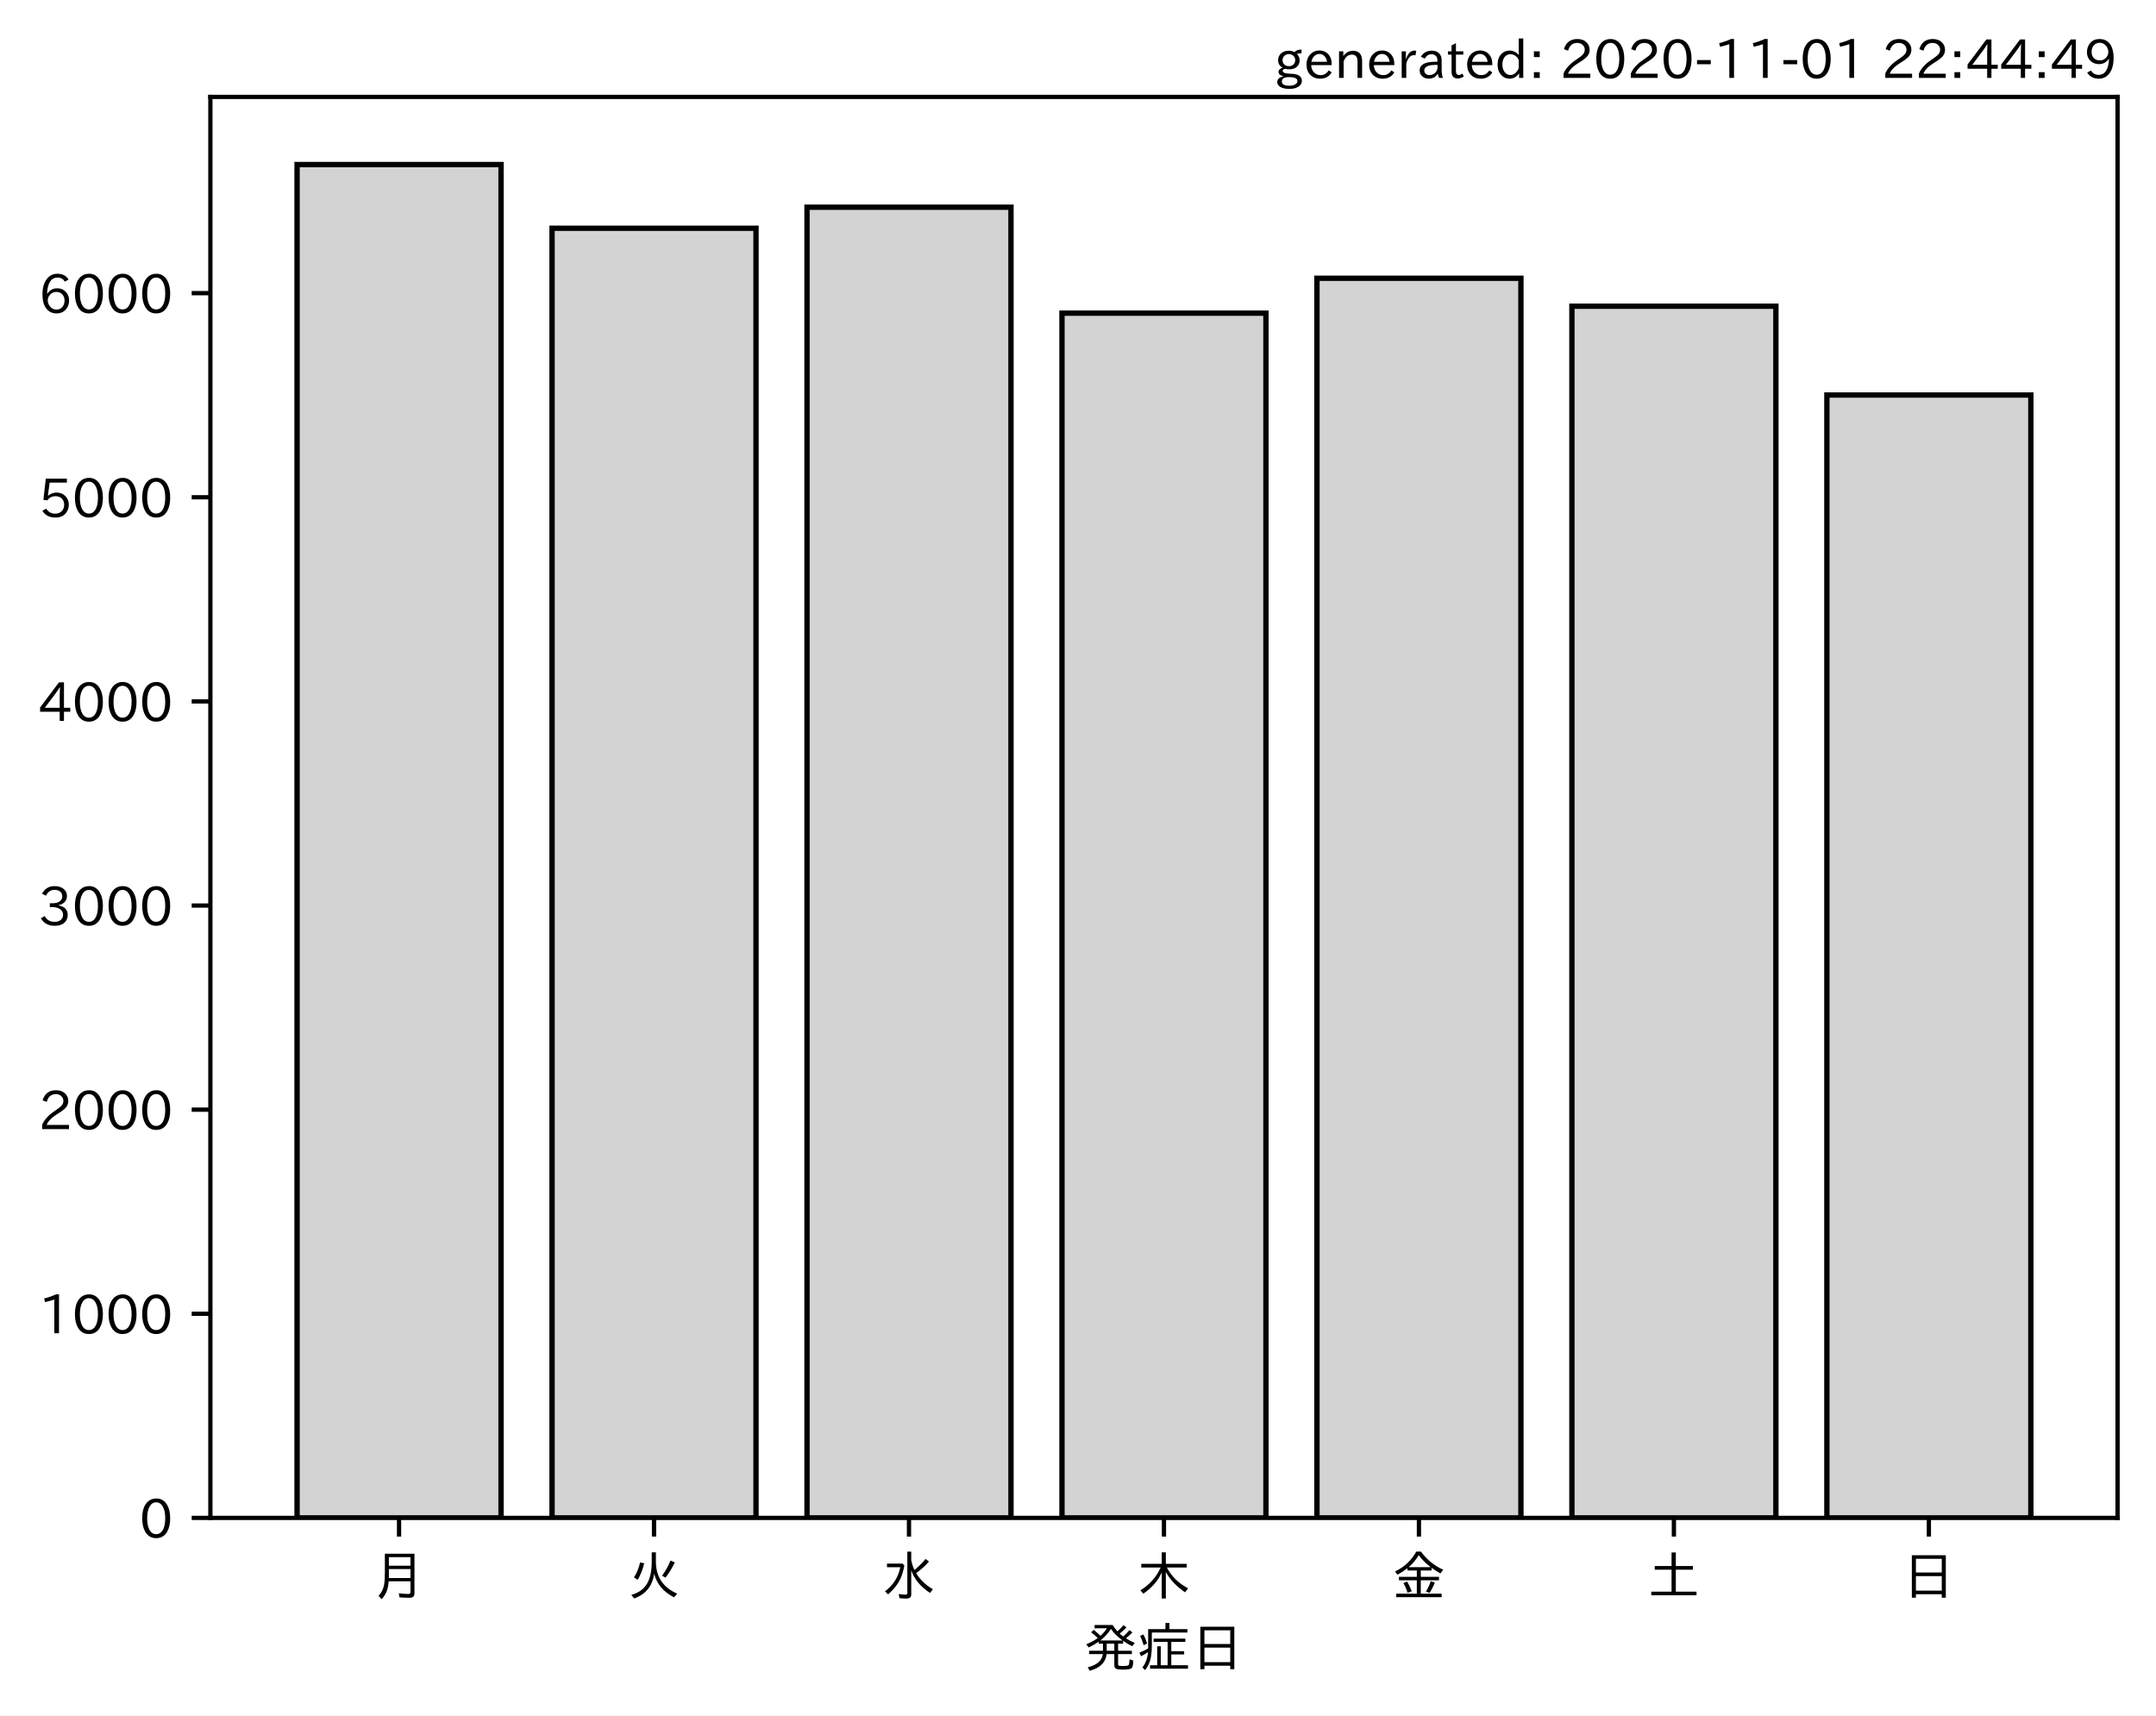
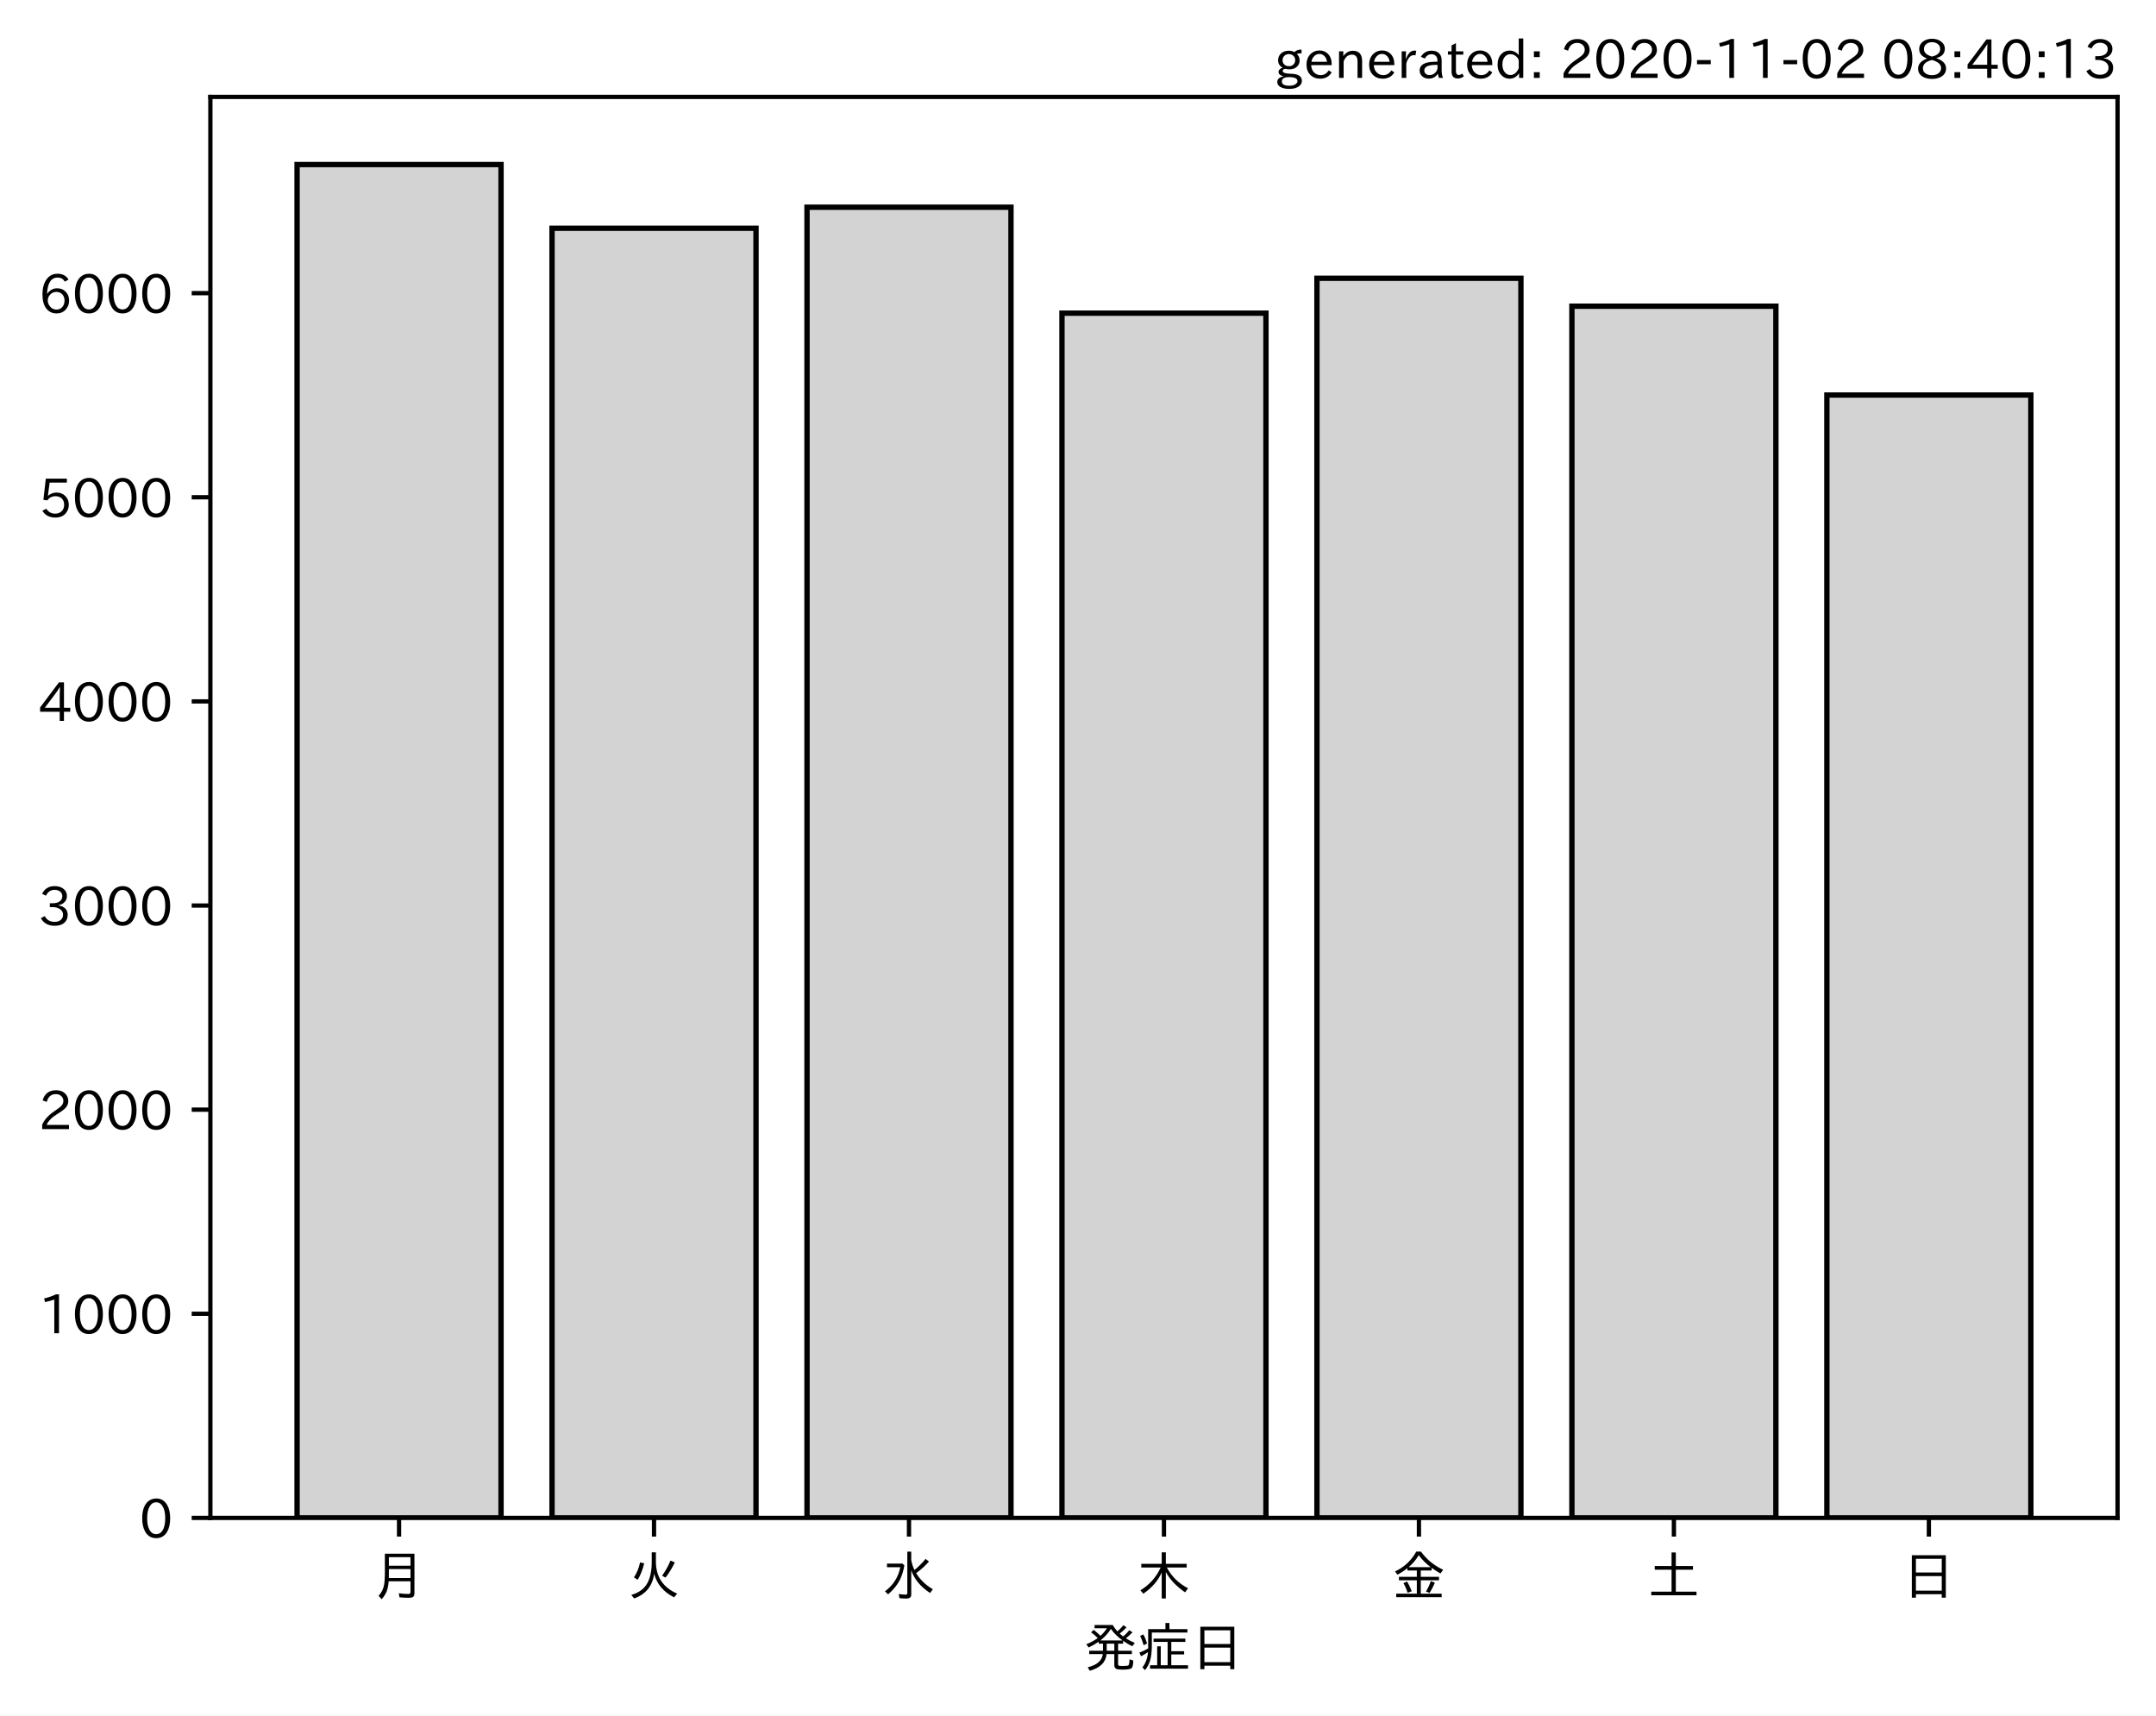
<svg xmlns="http://www.w3.org/2000/svg" xmlns:xlink="http://www.w3.org/1999/xlink" height="321.24pt" version="1.1" viewBox="0 0 403.714 321.24" width="403.714pt">
  <defs>
    <style type="text/css">*{stroke-linecap:butt;stroke-linejoin:round;}</style>
  </defs>
  <g id="figure_1">
    <g id="patch_1">
      <path d="M 0 321.24  L 403.714 321.24  L 403.714 0  L 0 0  z " style="fill:#ffffff;" />
    </g>
    <g id="axes_1">
      <g id="patch_2">
        <path d="M 39.394 284.259  L 396.514 284.259  L 396.514 18.147  L 39.394 18.147  z " style="fill:#ffffff;" />
      </g>
      <g id="patch_3">
-         <path clip-path="url(#p6ac8d35279)" d="M 55.626 284.259  L 93.821 284.259  L 93.821 30.819  L 55.626 30.819  z " style="fill:#d3d3d3;stroke:#000000;stroke-linejoin:miter;" />
+         <path clip-path="url(#pf9d3e84743)" d="M 55.626 284.259  L 93.821 284.259  L 93.821 30.819  L 55.626 30.819  z " style="fill:#d3d3d3;stroke:#000000;stroke-linejoin:miter;" />
      </g>
      <g id="patch_4">
-         <path clip-path="url(#p6ac8d35279)" d="M 103.37 284.259  L 141.564 284.259  L 141.564 42.745  L 103.37 42.745  z " style="fill:#d3d3d3;stroke:#000000;stroke-linejoin:miter;" />
+         <path clip-path="url(#pf9d3e84743)" d="M 103.37 284.259  L 141.564 284.259  L 141.564 42.745  L 103.37 42.745  z " style="fill:#d3d3d3;stroke:#000000;stroke-linejoin:miter;" />
      </g>
      <g id="patch_5">
-         <path clip-path="url(#p6ac8d35279)" d="M 151.113 284.259  L 189.308 284.259  L 189.308 38.808  L 151.113 38.808  z " style="fill:#d3d3d3;stroke:#000000;stroke-linejoin:miter;" />
+         <path clip-path="url(#pf9d3e84743)" d="M 151.113 284.259  L 189.308 284.259  L 189.308 38.808  L 151.113 38.808  z " style="fill:#d3d3d3;stroke:#000000;stroke-linejoin:miter;" />
      </g>
      <g id="patch_6">
-         <path clip-path="url(#p6ac8d35279)" d="M 198.856 284.259  L 237.051 284.259  L 237.051 58.647  L 198.856 58.647  z " style="fill:#d3d3d3;stroke:#000000;stroke-linejoin:miter;" />
+         <path clip-path="url(#pf9d3e84743)" d="M 198.856 284.259  L 237.051 284.259  L 237.051 58.647  L 198.856 58.647  z " style="fill:#d3d3d3;stroke:#000000;stroke-linejoin:miter;" />
      </g>
      <g id="patch_7">
-         <path clip-path="url(#p6ac8d35279)" d="M 246.6 284.259  L 284.794 284.259  L 284.794 52.111  L 246.6 52.111  z " style="fill:#d3d3d3;stroke:#000000;stroke-linejoin:miter;" />
+         <path clip-path="url(#pf9d3e84743)" d="M 246.6 284.259  L 284.794 284.259  L 284.794 52.111  L 246.6 52.111  z " style="fill:#d3d3d3;stroke:#000000;stroke-linejoin:miter;" />
      </g>
      <g id="patch_8">
-         <path clip-path="url(#p6ac8d35279)" d="M 294.343 284.259  L 332.538 284.259  L 332.538 57.348  L 294.343 57.348  z " style="fill:#d3d3d3;stroke:#000000;stroke-linejoin:miter;" />
+         <path clip-path="url(#pf9d3e84743)" d="M 294.343 284.259  L 332.538 284.259  L 332.538 57.348  L 294.343 57.348  z " style="fill:#d3d3d3;stroke:#000000;stroke-linejoin:miter;" />
      </g>
      <g id="patch_9">
-         <path clip-path="url(#p6ac8d35279)" d="M 342.086 284.259  L 380.281 284.259  L 380.281 73.976  L 342.086 73.976  z " style="fill:#d3d3d3;stroke:#000000;stroke-linejoin:miter;" />
+         <path clip-path="url(#pf9d3e84743)" d="M 342.086 284.259  L 380.281 284.259  L 380.281 73.976  L 342.086 73.976  z " style="fill:#d3d3d3;stroke:#000000;stroke-linejoin:miter;" />
      </g>
      <g id="matplotlib.axis_1">
        <g id="xtick_1">
          <g id="line2d_1">
            <defs>
-               <path d="M 0 0  L 0 3.5  " id="m608c2b58f9" style="stroke:#000000;stroke-width:0.8;" />
+               <path d="M 0 0  L 0 3.5  " id="mf92d1cda66" style="stroke:#000000;stroke-width:0.8;" />
            </defs>
            <g>
-               <use style="stroke:#000000;stroke-width:0.8;" x="74.724" xlink:href="#m608c2b58f9" y="284.259" />
+               <use style="stroke:#000000;stroke-width:0.8;" x="74.724" xlink:href="#mf92d1cda66" y="284.259" />
            </g>
          </g>
          <g id="text_1">
            <g transform="translate(69.7238 298.7493)scale(0.1 -0.1)">
              <defs>
                <path d="M 78.812 77.875  L 78.812 4  Q 78.812 -1.219 76.078 -3.172  Q 73.969 -4.688 68.797 -4.688  Q 60.844 -4.688 50.828 -3.859  L 49.516 3.812  Q 58.594 2.484 67.094 2.484  Q 70.359 2.484 71.047 4.109  Q 71.391 4.891 71.391 6.844  L 71.391 26.125  L 30.516 26.125  Q 29.781 14.938 26.812 7.422  Q 24.031 0.094 17.438 -7.375  L 11.625 -0.984  Q 19.672 7.422 21.922 19.438  Q 23.438 27.688 23.438 41.406  L 23.438 77.875  z M 30.953 71.391  L 30.953 55.328  L 71.391 55.328  L 71.391 71.391  z M 30.953 49.125  L 30.953 39.938  Q 30.953 35.75 30.859 33.547  L 30.859 32.328  L 71.391 32.328  L 71.391 49.125  z " id="IPAexGothic-26376" />
              </defs>
              <use xlink:href="#IPAexGothic-26376" />
            </g>
          </g>
        </g>
        <g id="xtick_2">
          <g id="line2d_2">
            <g>
-               <use style="stroke:#000000;stroke-width:0.8;" x="122.467" xlink:href="#m608c2b58f9" y="284.259" />
+               <use style="stroke:#000000;stroke-width:0.8;" x="122.467" xlink:href="#mf92d1cda66" y="284.259" />
            </g>
          </g>
          <g id="text_2">
            <g transform="translate(117.4671 298.7493)scale(0.1 -0.1)">
              <defs>
                <path d="M 53.516 80.422  L 53.516 63.188  Q 53.516 20.359 93.406 3.078  L 87.5 -3.812  Q 57.672 11.328 50.297 40.375  Q 45.359 5.672 12.797 -5.906  L 7.422 0.688  Q 28.859 6.844 37.406 22.609  Q 45.703 37.844 45.703 62.016  L 45.703 80.422  z M 12.406 33.5  Q 20.703 46.141 23.828 61.531  L 31.641 59.906  Q 27 41.312 19.438 29  z M 65.141 36.625  Q 74.656 50.047 80.906 64.984  L 88.922 61.531  Q 81.109 45.406 71.531 33.109  z " id="IPAexGothic-28779" />
              </defs>
              <use xlink:href="#IPAexGothic-28779" />
            </g>
          </g>
        </g>
        <g id="xtick_3">
          <g id="line2d_3">
            <g>
-               <use style="stroke:#000000;stroke-width:0.8;" x="170.21" xlink:href="#m608c2b58f9" y="284.259" />
+               <use style="stroke:#000000;stroke-width:0.8;" x="170.21" xlink:href="#mf92d1cda66" y="284.259" />
            </g>
          </g>
          <g id="text_3">
            <g transform="translate(165.2104 298.7493)scale(0.1 -0.1)">
              <defs>
                <path d="M 54.203 65.922  Q 56.156 55.562 60.203 47.312  Q 71.578 56.453 81 68.109  L 87.406 63.188  Q 77.25 51.516 63.375 41.406  Q 75 22.609 94.672 11.375  L 89.5 4.297  Q 62.75 21.781 54.203 46.781  L 54.203 0.984  Q 54.203 -6.109 44.875 -6.109  Q 38.812 -6.109 32.172 -5.422  L 30.766 2.391  Q 38.422 1.219 44 1.219  Q 46.875 1.219 46.875 4.109  L 46.875 81.688  L 54.203 81.688  z M 8.797 59.281  L 38.094 59.281  L 41.359 55.766  Q 38.672 41.219 34.078 31.297  Q 26.656 15.375 10.891 1.703  L 4.984 7.422  Q 28.266 24.656 33.688 52.594  L 8.797 52.594  z " id="IPAexGothic-27700" />
              </defs>
              <use xlink:href="#IPAexGothic-27700" />
            </g>
          </g>
        </g>
        <g id="xtick_4">
          <g id="line2d_4">
            <g>
-               <use style="stroke:#000000;stroke-width:0.8;" x="217.954" xlink:href="#m608c2b58f9" y="284.259" />
+               <use style="stroke:#000000;stroke-width:0.8;" x="217.954" xlink:href="#mf92d1cda66" y="284.259" />
            </g>
          </g>
          <g id="text_4">
            <g transform="translate(212.9538 298.7493)scale(0.1 -0.1)">
              <defs>
                <path d="M 55.422 52  Q 68.5 27 95.125 13.094  L 89.5 5.516  Q 64.594 22.797 53.516 43.703  L 53.516 -6  L 45.797 -6  L 45.797 42.672  Q 35.5 19.578 11.422 2.984  L 5.812 9.281  Q 31.453 24.75 43.797 52  L 7.516 52  L 7.516 58.891  L 45.797 58.891  L 45.797 80.469  L 53.516 80.469  L 53.516 58.891  L 92.531 58.891  L 92.531 52  z " id="IPAexGothic-26408" />
              </defs>
              <use xlink:href="#IPAexGothic-26408" />
            </g>
          </g>
        </g>
        <g id="xtick_5">
          <g id="line2d_5">
            <g>
-               <use style="stroke:#000000;stroke-width:0.8;" x="265.697" xlink:href="#m608c2b58f9" y="284.259" />
+               <use style="stroke:#000000;stroke-width:0.8;" x="265.697" xlink:href="#mf92d1cda66" y="284.259" />
            </g>
          </g>
          <g id="text_5">
            <g transform="translate(260.6971 298.7493)scale(0.1 -0.1)">
              <defs>
                <path d="M 53.469 46.391  L 53.469 34.516  L 87.547 34.516  L 87.547 28.125  L 53.469 28.125  L 53.469 2.984  L 92.531 2.984  L 92.531 -3.516  L 7.516 -3.516  L 7.516 2.984  L 46.047 2.984  L 46.047 28.125  L 12.547 28.125  L 12.547 34.516  L 46.047 34.516  L 46.047 46.391  L 28.422 46.391  L 28.422 50.688  Q 19.734 43.891 9.906 38.531  L 5.219 44.578  Q 31.344 56.984 45.016 81.781  L 53.766 81.781  Q 70.359 59.234 95.453 47.797  L 90.234 40.828  Q 81.547 45.844 73.641 51.469  L 73.641 46.391  z M 72.016 52.688  Q 59.078 62.406 49.562 75.094  Q 42.828 63.141 30.812 52.688  z M 28.719 4.688  Q 26.078 13.719 21 22.797  L 27.875 25.688  Q 31.938 19.188 36.531 7.516  z M 63.188 6.891  Q 68.797 16.406 72.219 26.516  L 79.891 23.578  Q 75.922 14.156 70.125 4.5  z " id="IPAexGothic-37329" />
              </defs>
              <use xlink:href="#IPAexGothic-37329" />
            </g>
          </g>
        </g>
        <g id="xtick_6">
          <g id="line2d_6">
            <g>
-               <use style="stroke:#000000;stroke-width:0.8;" x="313.44" xlink:href="#m608c2b58f9" y="284.259" />
+               <use style="stroke:#000000;stroke-width:0.8;" x="313.44" xlink:href="#mf92d1cda66" y="284.259" />
            </g>
          </g>
          <g id="text_6">
            <g transform="translate(308.4404 298.7493)scale(0.1 -0.1)">
              <defs>
                <path d="M 45.609 54.781  L 45.609 80.172  L 53.609 80.172  L 53.609 54.781  L 85.688 54.781  L 85.688 47.906  L 53.609 47.906  L 53.609 6.781  L 92.328 6.781  L 92.328 0  L 7.625 0  L 7.625 6.781  L 45.609 6.781  L 45.609 47.906  L 14.109 47.906  L 14.109 54.781  z " id="IPAexGothic-22303" />
              </defs>
              <use xlink:href="#IPAexGothic-22303" />
            </g>
          </g>
        </g>
        <g id="xtick_7">
          <g id="line2d_7">
            <g>
-               <use style="stroke:#000000;stroke-width:0.8;" x="361.184" xlink:href="#m608c2b58f9" y="284.259" />
+               <use style="stroke:#000000;stroke-width:0.8;" x="361.184" xlink:href="#mf92d1cda66" y="284.259" />
            </g>
          </g>
          <g id="text_7">
            <g transform="translate(356.1837 298.7493)scale(0.1 -0.1)">
              <defs>
                <path d="M 81.734 75  L 81.734 -4.5  L 74.125 -4.5  L 74.125 2  L 25.734 2  L 25.734 -4.5  L 18.109 -4.5  L 18.109 75  z M 25.734 68.312  L 25.734 42.672  L 74.125 42.672  L 74.125 68.312  z M 25.734 35.891  L 25.734 8.688  L 74.125 8.688  L 74.125 35.891  z " id="IPAexGothic-26085" />
              </defs>
              <use xlink:href="#IPAexGothic-26085" />
            </g>
          </g>
        </g>
        <g id="text_8">
          <g transform="translate(202.9538 312.1399)scale(0.1 -0.1)">
            <defs>
              <path d="M 73.734 56.844  Q 80.609 62.75 85.203 68.609  L 91.109 64.406  Q 84.469 57.812 78.719 53.328  Q 85.938 48.688 95.406 44.625  L 90.625 38.375  Q 81.734 42.781 73.531 48.641  L 73.531 43.312  L 64.109 43.312  L 64.109 29.984  L 89.891 29.984  L 89.891 23.781  L 64.109 23.781  L 64.109 5.609  Q 64.109 2.484 65.719 2.047  Q 67.391 1.469 73.094 1.469  Q 82.125 1.469 83.594 2.984  Q 85.062 4.438 85.5 11.969  Q 85.5 13.484 85.594 14.062  L 92.625 11.578  Q 92.188 0.391 89.703 -2.203  Q 87.062 -5.328 72.609 -5.328  Q 63.812 -5.328 60.938 -4  Q 57.031 -2.344 57.031 3.328  L 57.031 23.781  L 42.578 23.781  Q 40.188 0.531 11.078 -7.422  L 7.281 -0.984  Q 33.25 5.422 35.5 23.781  L 10.016 23.781  L 10.016 29.984  L 35.797 29.984  L 35.797 43.312  L 27.781 43.312  L 27.781 47.016  Q 19.734 41.359 9.078 36.188  L 4.5 42.188  Q 16.312 46.734 25.984 53.812  Q 19.828 60.156 13.484 64.594  L 18.609 69.141  Q 26.516 62.594 31.109 58.016  Q 38.031 64.062 43.172 72.125  L 20.062 72.125  L 20.062 78.219  L 54 78.219  Q 58.203 71.344 62.891 66.312  Q 69.094 71.625 74.031 77.938  L 79.828 73.734  Q 74.172 67.625 67.094 62.203  Q 70.406 59.078 73.734 56.844  z M 57.031 43.312  L 42.781 43.312  L 42.781 29.984  L 57.031 29.984  z M 30.906 49.312  L 72.516 49.312  Q 58.688 59.281 50.594 71  Q 43.219 58.891 30.906 49.312  z " id="IPAexGothic-30330" />
              <path d="M 63.719 2.875  L 95.016 2.875  L 95.016 -3.516  L 23.969 -3.516  L 23.969 2.875  L 37.312 2.875  L 37.312 38.281  L 44 38.281  L 44 2.875  L 56.844 2.875  L 56.844 46.578  L 30.516 46.578  L 30.516 52.781  L 90.047 52.781  L 90.047 46.578  L 63.719 46.578  L 63.719 29.203  L 87.797 29.203  L 87.797 23.094  L 63.719 23.094  z M 60.203 70.516  L 93.891 70.516  L 93.891 64.109  L 27.297 64.109  L 27.297 41.406  Q 27.297 23.141 24.219 12.203  Q 21.391 2.25 14.594 -6.203  L 9.625 -1.172  Q 18.75 10.359 20.125 27.484  Q 15.438 24.125 7.078 19.734  L 4 26.609  Q 12.312 29.594 20.406 34.328  L 20.406 37.891  L 20.406 70.516  L 52.781 70.516  L 52.781 81.984  L 60.203 81.984  z M 12.016 40.375  Q 8.891 50.781 5.422 57.906  L 11.375 60.594  Q 15.234 53.859 18.406 43.703  z " id="IPAexGothic-30151" />
            </defs>
            <use xlink:href="#IPAexGothic-30330" />
            <use x="100" xlink:href="#IPAexGothic-30151" />
            <use x="200" xlink:href="#IPAexGothic-26085" />
          </g>
        </g>
      </g>
      <g id="matplotlib.axis_2">
        <g id="ytick_1">
          <g id="line2d_8">
            <defs>
-               <path d="M 0 0  L -3.5 0  " id="m8b69124053" style="stroke:#000000;stroke-width:0.8;" />
+               <path d="M 0 0  L -3.5 0  " id="m8597e0dc17" style="stroke:#000000;stroke-width:0.8;" />
            </defs>
            <g>
-               <use style="stroke:#000000;stroke-width:0.8;" x="39.394" xlink:href="#m8b69124053" y="284.259" />
+               <use style="stroke:#000000;stroke-width:0.8;" x="39.394" xlink:href="#m8597e0dc17" y="284.259" />
            </g>
          </g>
          <g id="text_9">
            <g transform="translate(26.09531 288.0039)scale(0.1 -0.1)">
              <defs>
                <path d="M 31.844 73.828  Q 45.016 73.828 52.094 61.625  Q 57.719 51.953 57.719 36.625  Q 57.719 21.438 52.094 11.578  Q 45.125 -0.484 31.5 -0.484  Q 17.922 -0.484 10.938 11.578  Q 5.328 21.438 5.328 36.719  Q 5.328 58.016 15.625 67.719  Q 22.172 73.828 31.844 73.828  z M 31.5 66.656  Q 23.688 66.656 19.188 58.734  Q 14.594 50.734 14.594 36.625  Q 14.594 22.75 19.094 14.797  Q 23.641 6.984 31.5 6.984  Q 40.922 6.984 45.453 18.016  Q 48.438 25.344 48.438 37.109  Q 48.438 50.875 43.844 58.734  Q 39.203 66.656 31.5 66.656  z " id="IPAexGothic-48" />
              </defs>
              <use xlink:href="#IPAexGothic-48" />
            </g>
          </g>
        </g>
        <g id="ytick_2">
          <g id="line2d_9">
            <g>
-               <use style="stroke:#000000;stroke-width:0.8;" x="39.394" xlink:href="#m8b69124053" y="246.032" />
+               <use style="stroke:#000000;stroke-width:0.8;" x="39.394" xlink:href="#m8597e0dc17" y="246.032" />
            </g>
          </g>
          <g id="text_10">
            <g transform="translate(7.2 249.7777)scale(0.1 -0.1)">
              <defs>
                <path d="M 38.484 0.984  L 29.688 0.984  L 29.688 64.109  Q 21.438 61.281 12.312 59.328  L 10.688 66.109  Q 23.734 69.391 32.906 73.922  L 38.484 73.922  z " id="IPAexGothic-49" />
              </defs>
              <use xlink:href="#IPAexGothic-49" />
              <use x="62.988" xlink:href="#IPAexGothic-48" />
              <use x="125.977" xlink:href="#IPAexGothic-48" />
              <use x="188.965" xlink:href="#IPAexGothic-48" />
            </g>
          </g>
        </g>
        <g id="ytick_3">
          <g id="line2d_10">
            <g>
-               <use style="stroke:#000000;stroke-width:0.8;" x="39.394" xlink:href="#m8b69124053" y="207.806" />
+               <use style="stroke:#000000;stroke-width:0.8;" x="39.394" xlink:href="#m8597e0dc17" y="207.806" />
            </g>
          </g>
          <g id="text_11">
            <g transform="translate(7.2 211.5514)scale(0.1 -0.1)">
              <defs>
                <path d="M 57.172 0.984  L 6.984 0.984  L 6.984 9.281  Q 12.891 23.047 29.594 34.422  L 32.375 36.281  Q 40.922 42.141 43.609 45.406  Q 46.688 49.266 46.688 53.812  Q 46.688 58.938 43.062 62.547  Q 39.062 66.547 32.562 66.547  Q 19.531 66.547 15.484 52  L 7.766 54.781  Q 13.328 73.828 33.062 73.828  Q 43.844 73.828 50.25 67.438  Q 55.859 61.672 55.859 53.516  Q 55.859 47.469 52.25 42.531  Q 48.922 37.75 36.969 30.281  L 34.859 29  Q 19.625 19.578 15.281 8.891  L 57.172 8.891  z " id="IPAexGothic-50" />
              </defs>
              <use xlink:href="#IPAexGothic-50" />
              <use x="62.988" xlink:href="#IPAexGothic-48" />
              <use x="125.977" xlink:href="#IPAexGothic-48" />
              <use x="188.965" xlink:href="#IPAexGothic-48" />
            </g>
          </g>
        </g>
        <g id="ytick_4">
          <g id="line2d_11">
            <g>
-               <use style="stroke:#000000;stroke-width:0.8;" x="39.394" xlink:href="#m8b69124053" y="169.58" />
+               <use style="stroke:#000000;stroke-width:0.8;" x="39.394" xlink:href="#m8597e0dc17" y="169.58" />
            </g>
          </g>
          <g id="text_12">
            <g transform="translate(7.2 173.3252)scale(0.1 -0.1)">
              <defs>
                <path d="M 37.203 37.797  Q 54.781 34.625 54.781 19.969  Q 54.781 11.188 48.875 5.562  Q 42.328 -0.484 30.375 -0.484  Q 12.453 -0.484 4.5 13.766  L 11.812 17.672  Q 17.328 6.891 30.281 6.891  Q 37.891 6.891 42.094 10.797  Q 46.094 14.5 46.094 20.172  Q 46.094 26.859 40.094 30.906  Q 34.625 34.578 25.688 34.578  L 21.297 34.578  L 21.297 41.703  L 25.875 41.703  Q 34.859 41.703 39.594 45.125  Q 44.672 48.734 44.672 54.828  Q 44.672 61.469 38.969 64.656  Q 35.297 66.844 30.172 66.844  Q 19.344 66.844 14.109 55.906  L 6.781 59.422  Q 14.016 73.828 30.281 73.828  Q 40.578 73.828 46.969 68.656  Q 53.375 63.578 53.375 55.219  Q 53.375 47.312 47.172 42.281  Q 43.172 39.062 37.203 38.188  z " id="IPAexGothic-51" />
              </defs>
              <use xlink:href="#IPAexGothic-51" />
              <use x="62.988" xlink:href="#IPAexGothic-48" />
              <use x="125.977" xlink:href="#IPAexGothic-48" />
              <use x="188.965" xlink:href="#IPAexGothic-48" />
            </g>
          </g>
        </g>
        <g id="ytick_5">
          <g id="line2d_12">
            <g>
-               <use style="stroke:#000000;stroke-width:0.8;" x="39.394" xlink:href="#m8b69124053" y="131.354" />
+               <use style="stroke:#000000;stroke-width:0.8;" x="39.394" xlink:href="#m8597e0dc17" y="131.354" />
            </g>
          </g>
          <g id="text_13">
            <g transform="translate(7.2 135.099)scale(0.1 -0.1)">
              <defs>
                <path d="M 59.578 18.109  L 47.797 18.109  L 47.797 0.984  L 39.797 0.984  L 39.797 18.109  L 3.078 18.109  L 3.078 26.125  L 38.375 73.094  L 47.797 73.094  L 47.797 25.531  L 59.578 25.531  z M 40.281 64.203  L 39.984 64.203  Q 35.594 57.125 31.297 51.312  L 11.859 25.531  L 39.797 25.531  L 39.797 49.125  Q 39.797 54.391 40.281 64.203  z " id="IPAexGothic-52" />
              </defs>
              <use xlink:href="#IPAexGothic-52" />
              <use x="62.988" xlink:href="#IPAexGothic-48" />
              <use x="125.977" xlink:href="#IPAexGothic-48" />
              <use x="188.965" xlink:href="#IPAexGothic-48" />
            </g>
          </g>
        </g>
        <g id="ytick_6">
          <g id="line2d_13">
            <g>
-               <use style="stroke:#000000;stroke-width:0.8;" x="39.394" xlink:href="#m8b69124053" y="93.127" />
+               <use style="stroke:#000000;stroke-width:0.8;" x="39.394" xlink:href="#m8597e0dc17" y="93.127" />
            </g>
          </g>
          <g id="text_14">
            <g transform="translate(7.2 96.87272)scale(0.1 -0.1)">
              <defs>
                <path d="M 18.406 40.672  Q 25.531 46.297 33.938 46.297  Q 44 46.297 50.641 39.5  Q 56.844 33.016 56.844 23.391  Q 56.844 14.656 51.516 8.016  Q 44.828 -0.484 31.734 -0.484  Q 14.984 -0.484 7.328 12.25  L 14.656 16.062  Q 20.453 6.781 31.453 6.781  Q 38.531 6.781 43.266 11.188  Q 48.141 15.828 48.141 23.484  Q 48.141 30.719 43.844 35.016  Q 39.359 39.5 32.125 39.5  Q 21.969 39.5 16.75 31.688  L 9.234 32.672  L 13.812 72.406  L 53.219 72.406  L 53.219 64.891  L 20.953 64.891  L 17.719 40.672  z " id="IPAexGothic-53" />
              </defs>
              <use xlink:href="#IPAexGothic-53" />
              <use x="62.988" xlink:href="#IPAexGothic-48" />
              <use x="125.977" xlink:href="#IPAexGothic-48" />
              <use x="188.965" xlink:href="#IPAexGothic-48" />
            </g>
          </g>
        </g>
        <g id="ytick_7">
          <g id="line2d_14">
            <g>
-               <use style="stroke:#000000;stroke-width:0.8;" x="39.394" xlink:href="#m8b69124053" y="54.901" />
+               <use style="stroke:#000000;stroke-width:0.8;" x="39.394" xlink:href="#m8597e0dc17" y="54.901" />
            </g>
          </g>
          <g id="text_15">
            <g transform="translate(7.2 58.64647)scale(0.1 -0.1)">
              <defs>
                <path d="M 16.5 36.375  Q 23.578 46.578 34.906 46.578  Q 45.406 46.578 51.812 39.266  Q 57.422 32.906 57.422 23.781  Q 57.422 13.812 51.125 6.781  Q 44.578 -0.484 34.031 -0.484  Q 21.484 -0.484 14.406 9.078  Q 7.516 18.406 7.516 34.812  Q 7.516 53.516 15.828 64.203  Q 23.344 73.828 35.5 73.828  Q 49.859 73.828 56.391 62.891  L 49.219 58.984  Q 45.219 66.656 35.938 66.656  Q 17.484 66.656 16.109 36.375  z M 33.453 39.797  Q 26.312 39.797 21.625 34.469  Q 17.438 29.688 17.438 24.078  Q 17.438 18.062 21.141 13.188  Q 26.125 6.688 33.734 6.688  Q 41.703 6.688 45.953 13.188  Q 48.828 17.625 48.828 23.484  Q 48.828 30.375 45.016 34.812  Q 40.625 39.797 33.453 39.797  z " id="IPAexGothic-54" />
              </defs>
              <use xlink:href="#IPAexGothic-54" />
              <use x="62.988" xlink:href="#IPAexGothic-48" />
              <use x="125.977" xlink:href="#IPAexGothic-48" />
              <use x="188.965" xlink:href="#IPAexGothic-48" />
            </g>
          </g>
        </g>
      </g>
      <g id="patch_10">
        <path d="M 39.394 284.259  L 39.394 18.147  " style="fill:none;stroke:#000000;stroke-linecap:square;stroke-linejoin:miter;stroke-width:0.8;" />
      </g>
      <g id="patch_11">
        <path d="M 396.514 284.259  L 396.514 18.147  " style="fill:none;stroke:#000000;stroke-linecap:square;stroke-linejoin:miter;stroke-width:0.8;" />
      </g>
      <g id="patch_12">
        <path d="M 39.394 284.259  L 396.514 284.259  " style="fill:none;stroke:#000000;stroke-linecap:square;stroke-linejoin:miter;stroke-width:0.8;" />
      </g>
      <g id="patch_13">
        <path d="M 39.394 18.147  L 396.514 18.147  " style="fill:none;stroke:#000000;stroke-linecap:square;stroke-linejoin:miter;stroke-width:0.8;" />
      </g>
    </g>
    <g id="text_16">
      <g transform="translate(238.6184 14.69063)scale(0.1 -0.1)">
        <defs>
          <path d="M 20.797 17.969  Q 15.719 17.531 15.719 14.062  Q 15.719 9.578 27.547 8.984  L 33.297 8.688  Q 51.609 7.766 51.609 -4.594  Q 51.609 -10.938 45.703 -14.984  Q 39.359 -19.578 28.031 -19.578  Q 17.781 -19.578 11.531 -16.062  Q 5.516 -12.641 5.516 -6.688  Q 5.516 1.312 16.797 3.859  L 16.797 4.203  Q 7.906 6.453 7.906 12.156  Q 7.906 17.438 15.531 20.266  Q 7.125 24.609 7.125 34.078  Q 7.125 41.406 12.016 46.297  Q 17.625 51.906 27.156 51.906  Q 33.203 51.906 37.844 49.266  Q 41.406 53.953 50.922 54.109  L 50.922 47.078  Q 44.344 46.922 42.234 45.906  Q 47.406 40.828 47.406 33.891  Q 47.406 27 42.719 22.266  Q 37.5 17.094 28.328 17.094  Q 24.422 17.094 20.797 17.969  z M 27.094 45.609  Q 22.016 45.609 18.703 42.281  Q 15.438 39.016 15.438 34.078  Q 15.438 29.25 18.5 26.312  Q 21.828 23 27.438 23  Q 32.719 23 35.891 26.219  Q 39.109 29.391 39.109 34.422  Q 39.109 39.016 35.891 42.188  Q 32.516 45.609 27.094 45.609  z M 27.391 2.484  Q 14.109 2.484 14.109 -5.719  Q 14.109 -13.672 28.125 -13.672  Q 37.156 -13.672 41.219 -9.469  Q 43.312 -7.516 43.312 -4.891  Q 43.312 2.484 27.391 2.484  z " id="IPAexGothic-103" />
          <path d="M 13.484 24.906  Q 13.922 16.266 18.891 11.281  Q 23.969 6.203 31.203 6.203  Q 40.719 6.203 46.297 15.094  L 51.906 11.375  Q 44.828 -0.484 30.172 -0.484  Q 19.094 -0.484 11.969 6.594  Q 4.781 13.812 4.781 25.641  Q 4.781 38.188 12.312 45.703  Q 19 52.391 29 52.391  Q 38.422 52.391 44.781 46.188  Q 51.906 38.969 51.906 26.906  L 51.906 24.906  z M 43.062 31.203  Q 42.328 37.984 38.281 41.891  Q 34.281 45.906 28.812 45.906  Q 22.469 45.906 17.969 40.484  Q 14.891 36.812 13.969 31.203  z " id="IPAexGothic-101" />
          <path d="M 52 0.984  L 43.406 0.984  L 43.406 31.891  Q 43.406 44.578 32.906 44.578  Q 22.312 44.578 17.391 31.891  L 17.391 0.984  L 8.797 0.984  L 8.797 50.781  L 16.797 50.781  L 16.797 41.797  Q 23.828 51.812 34.719 51.812  Q 52 51.812 52 32.375  z " id="IPAexGothic-110" />
          <path d="M 36.078 51.812  L 34.578 43.266  Q 32.906 43.609 31.594 43.609  Q 25.828 43.609 22.078 38.188  Q 17.391 31.344 17.391 26.172  L 17.391 0.984  L 8.797 0.984  L 8.797 50.781  L 16.891 50.781  L 16.5 35.984  L 16.703 35.984  Q 22.219 52.203 32.766 52.203  Q 34.469 52.203 36.078 51.812  z " id="IPAexGothic-114" />
          <path d="M 49.312 0.984  L 41.75 0.984  Q 39.984 4.734 39.547 8.688  L 39.203 8.688  Q 33.547 -0.391 22.312 -0.391  Q 14.594 -0.391 9.719 4.5  Q 5.422 8.797 5.422 14.984  Q 5.422 30.422 32.031 31.203  L 38.719 31.391  L 38.719 33.984  Q 38.719 39.203 35.75 42.188  Q 32.625 45.312 27.734 45.312  Q 19.344 45.312 15.141 37.156  L 7.719 40.578  Q 14.656 52 27.938 52  Q 37.109 52 42.047 46.875  Q 46.625 42.281 46.625 33.891  L 46.625 15.578  Q 46.625 6.25 49.312 0.984  z M 38.922 25.391  L 33.453 25.297  Q 14.109 24.859 14.109 14.891  Q 14.109 11.375 16.406 9.078  Q 19.234 6.297 23.828 6.297  Q 30.219 6.297 34.906 10.984  Q 38.922 15.141 38.922 21  z " id="IPAexGothic-97" />
          <path d="M 33.203 3.766  Q 27.641 -0.094 21.828 -0.094  Q 10.203 -0.094 10.203 12.984  L 10.203 44.672  L 3.422 44.672  L 3.422 50.781  L 10.203 50.781  L 10.203 61.969  L 18.406 66.062  L 18.406 50.781  L 32.234 50.781  L 32.234 44.672  L 18.406 44.672  L 18.406 14.156  Q 18.406 6.5 23.641 6.5  Q 27.156 6.5 30.328 9.188  z " id="IPAexGothic-116" />
          <path d="M 52.984 0.984  L 45.172 0.984  L 45.172 9.672  Q 38.141 -0.484 27.391 -0.484  Q 18.453 -0.484 12.312 5.812  Q 4.891 13.188 4.891 25.984  Q 4.891 38.531 12.062 45.906  Q 18.266 52.203 27.391 52.203  Q 37.25 52.203 44.484 43.891  L 44.484 74.906  L 52.984 74.906  z M 44.484 20.359  L 44.484 32.766  Q 44.484 37.703 38.375 42.281  Q 34.078 45.406 28.953 45.406  Q 23.188 45.406 19.188 41.406  Q 13.875 36.078 13.875 26.219  Q 13.875 17.328 18.266 11.719  Q 22.516 6.391 28.859 6.391  Q 36.281 6.391 41.5 13.672  Q 44.484 17.719 44.484 20.359  z " id="IPAexGothic-100" />
          <path d="M 21.391 39.984  L 10.5 39.984  L 10.5 50.781  L 21.391 50.781  z M 21.391 0.984  L 10.5 0.984  L 10.5 11.766  L 21.391 11.766  z " id="IPAexGothic-58" />
          <path id="IPAexGothic-32" />
          <path d="M 30.766 26.609  L 4.984 26.609  L 4.984 34.422  L 30.766 34.422  z " id="IPAexGothic-45" />
-           <path d="M 46.625 36.812  Q 39.75 26.812 28.328 26.812  Q 19.578 26.812 13.234 32.125  Q 5.719 38.422 5.719 49.422  Q 5.719 59.578 12.016 66.656  Q 18.453 73.828 29.203 73.828  Q 43.75 73.828 50.641 61.719  Q 55.609 52.781 55.609 38.625  Q 55.609 19.531 47.516 9.188  Q 39.891 -0.484 27.641 -0.484  Q 13.422 -0.484 6.109 10.984  L 13.328 14.891  Q 18.062 6.688 27.391 6.688  Q 45.656 6.688 47.016 36.812  z M 29.5 66.844  Q 22.656 66.844 18.312 61.719  Q 14.406 57.078 14.406 50  Q 14.406 42.828 18.109 38.719  Q 22.406 33.797 29.781 33.797  Q 37.984 33.797 42.625 40.188  Q 45.703 44.484 45.703 49.516  Q 45.703 55.516 42.094 60.359  Q 37.109 66.844 29.5 66.844  z " id="IPAexGothic-57" />
+           <path d="M 39.703 37.891  Q 57.812 31.734 57.812 18.703  Q 57.812 8.453 48.438 3.078  Q 41.609 -0.875 31.5 -0.875  Q 21.344 -0.875 14.5 3.078  Q 5.422 8.297 5.422 18.406  Q 5.422 31.062 22.016 37.203  L 22.016 37.5  Q 7.516 42.719 7.516 54.828  Q 7.516 64.062 15.328 69.625  Q 21.969 74.312 31.547 74.312  Q 42.234 74.312 48.922 68.797  Q 55.516 63.578 55.516 55.719  Q 55.516 42.281 39.703 38.188  z M 31.594 41.016  Q 46.828 44.625 46.828 55.125  Q 46.828 61.188 41.797 64.844  Q 37.703 67.922 31.5 67.922  Q 25.094 67.922 20.797 64.5  Q 16.406 60.891 16.406 55.031  Q 16.406 49.219 21.094 45.703  Q 23.344 43.891 26.906 42.531  Q 31 40.875 31.594 41.016  z M 30.906 34.516  Q 14.406 30.172 14.406 19  Q 14.406 12.109 20.516 8.688  Q 25.094 6.109 31.391 6.109  Q 40.234 6.109 45.016 10.891  Q 48.531 14.406 48.531 19.531  Q 48.531 24.906 43.656 28.906  Q 40.766 31.156 36.719 32.812  Q 31.984 34.719 30.906 34.516  z " id="IPAexGothic-56" />
        </defs>
        <use xlink:href="#IPAexGothic-103" />
        <use x="55.518" xlink:href="#IPAexGothic-101" />
        <use x="112.402" xlink:href="#IPAexGothic-110" />
        <use x="172.803" xlink:href="#IPAexGothic-101" />
        <use x="229.688" xlink:href="#IPAexGothic-114" />
        <use x="266.699" xlink:href="#IPAexGothic-97" />
        <use x="321.68" xlink:href="#IPAexGothic-116" />
        <use x="356.299" xlink:href="#IPAexGothic-101" />
        <use x="413.184" xlink:href="#IPAexGothic-100" />
        <use x="475.586" xlink:href="#IPAexGothic-58" />
        <use x="507.568" xlink:href="#IPAexGothic-32" />
        <use x="534.57" xlink:href="#IPAexGothic-50" />
        <use x="597.559" xlink:href="#IPAexGothic-48" />
        <use x="660.547" xlink:href="#IPAexGothic-50" />
        <use x="723.535" xlink:href="#IPAexGothic-48" />
        <use x="786.523" xlink:href="#IPAexGothic-45" />
        <use x="822.314" xlink:href="#IPAexGothic-49" />
        <use x="885.303" xlink:href="#IPAexGothic-49" />
        <use x="948.291" xlink:href="#IPAexGothic-45" />
        <use x="984.082" xlink:href="#IPAexGothic-48" />
-         <use x="1047.07" xlink:href="#IPAexGothic-49" />
+         <use x="1047.07" xlink:href="#IPAexGothic-50" />
        <use x="1110.059" xlink:href="#IPAexGothic-32" />
-         <use x="1137.061" xlink:href="#IPAexGothic-50" />
-         <use x="1200.049" xlink:href="#IPAexGothic-50" />
+         <use x="1137.061" xlink:href="#IPAexGothic-48" />
+         <use x="1200.049" xlink:href="#IPAexGothic-56" />
        <use x="1263.037" xlink:href="#IPAexGothic-58" />
        <use x="1295.02" xlink:href="#IPAexGothic-52" />
-         <use x="1358.008" xlink:href="#IPAexGothic-52" />
+         <use x="1358.008" xlink:href="#IPAexGothic-48" />
        <use x="1420.996" xlink:href="#IPAexGothic-58" />
-         <use x="1452.979" xlink:href="#IPAexGothic-52" />
-         <use x="1515.967" xlink:href="#IPAexGothic-57" />
+         <use x="1452.979" xlink:href="#IPAexGothic-49" />
+         <use x="1515.967" xlink:href="#IPAexGothic-51" />
      </g>
    </g>
  </g>
  <defs>
-     <clipPath id="p6ac8d35279">
+     <clipPath id="pf9d3e84743">
      <rect height="266.112" width="357.12" x="39.394" y="18.147" />
    </clipPath>
  </defs>
</svg>
